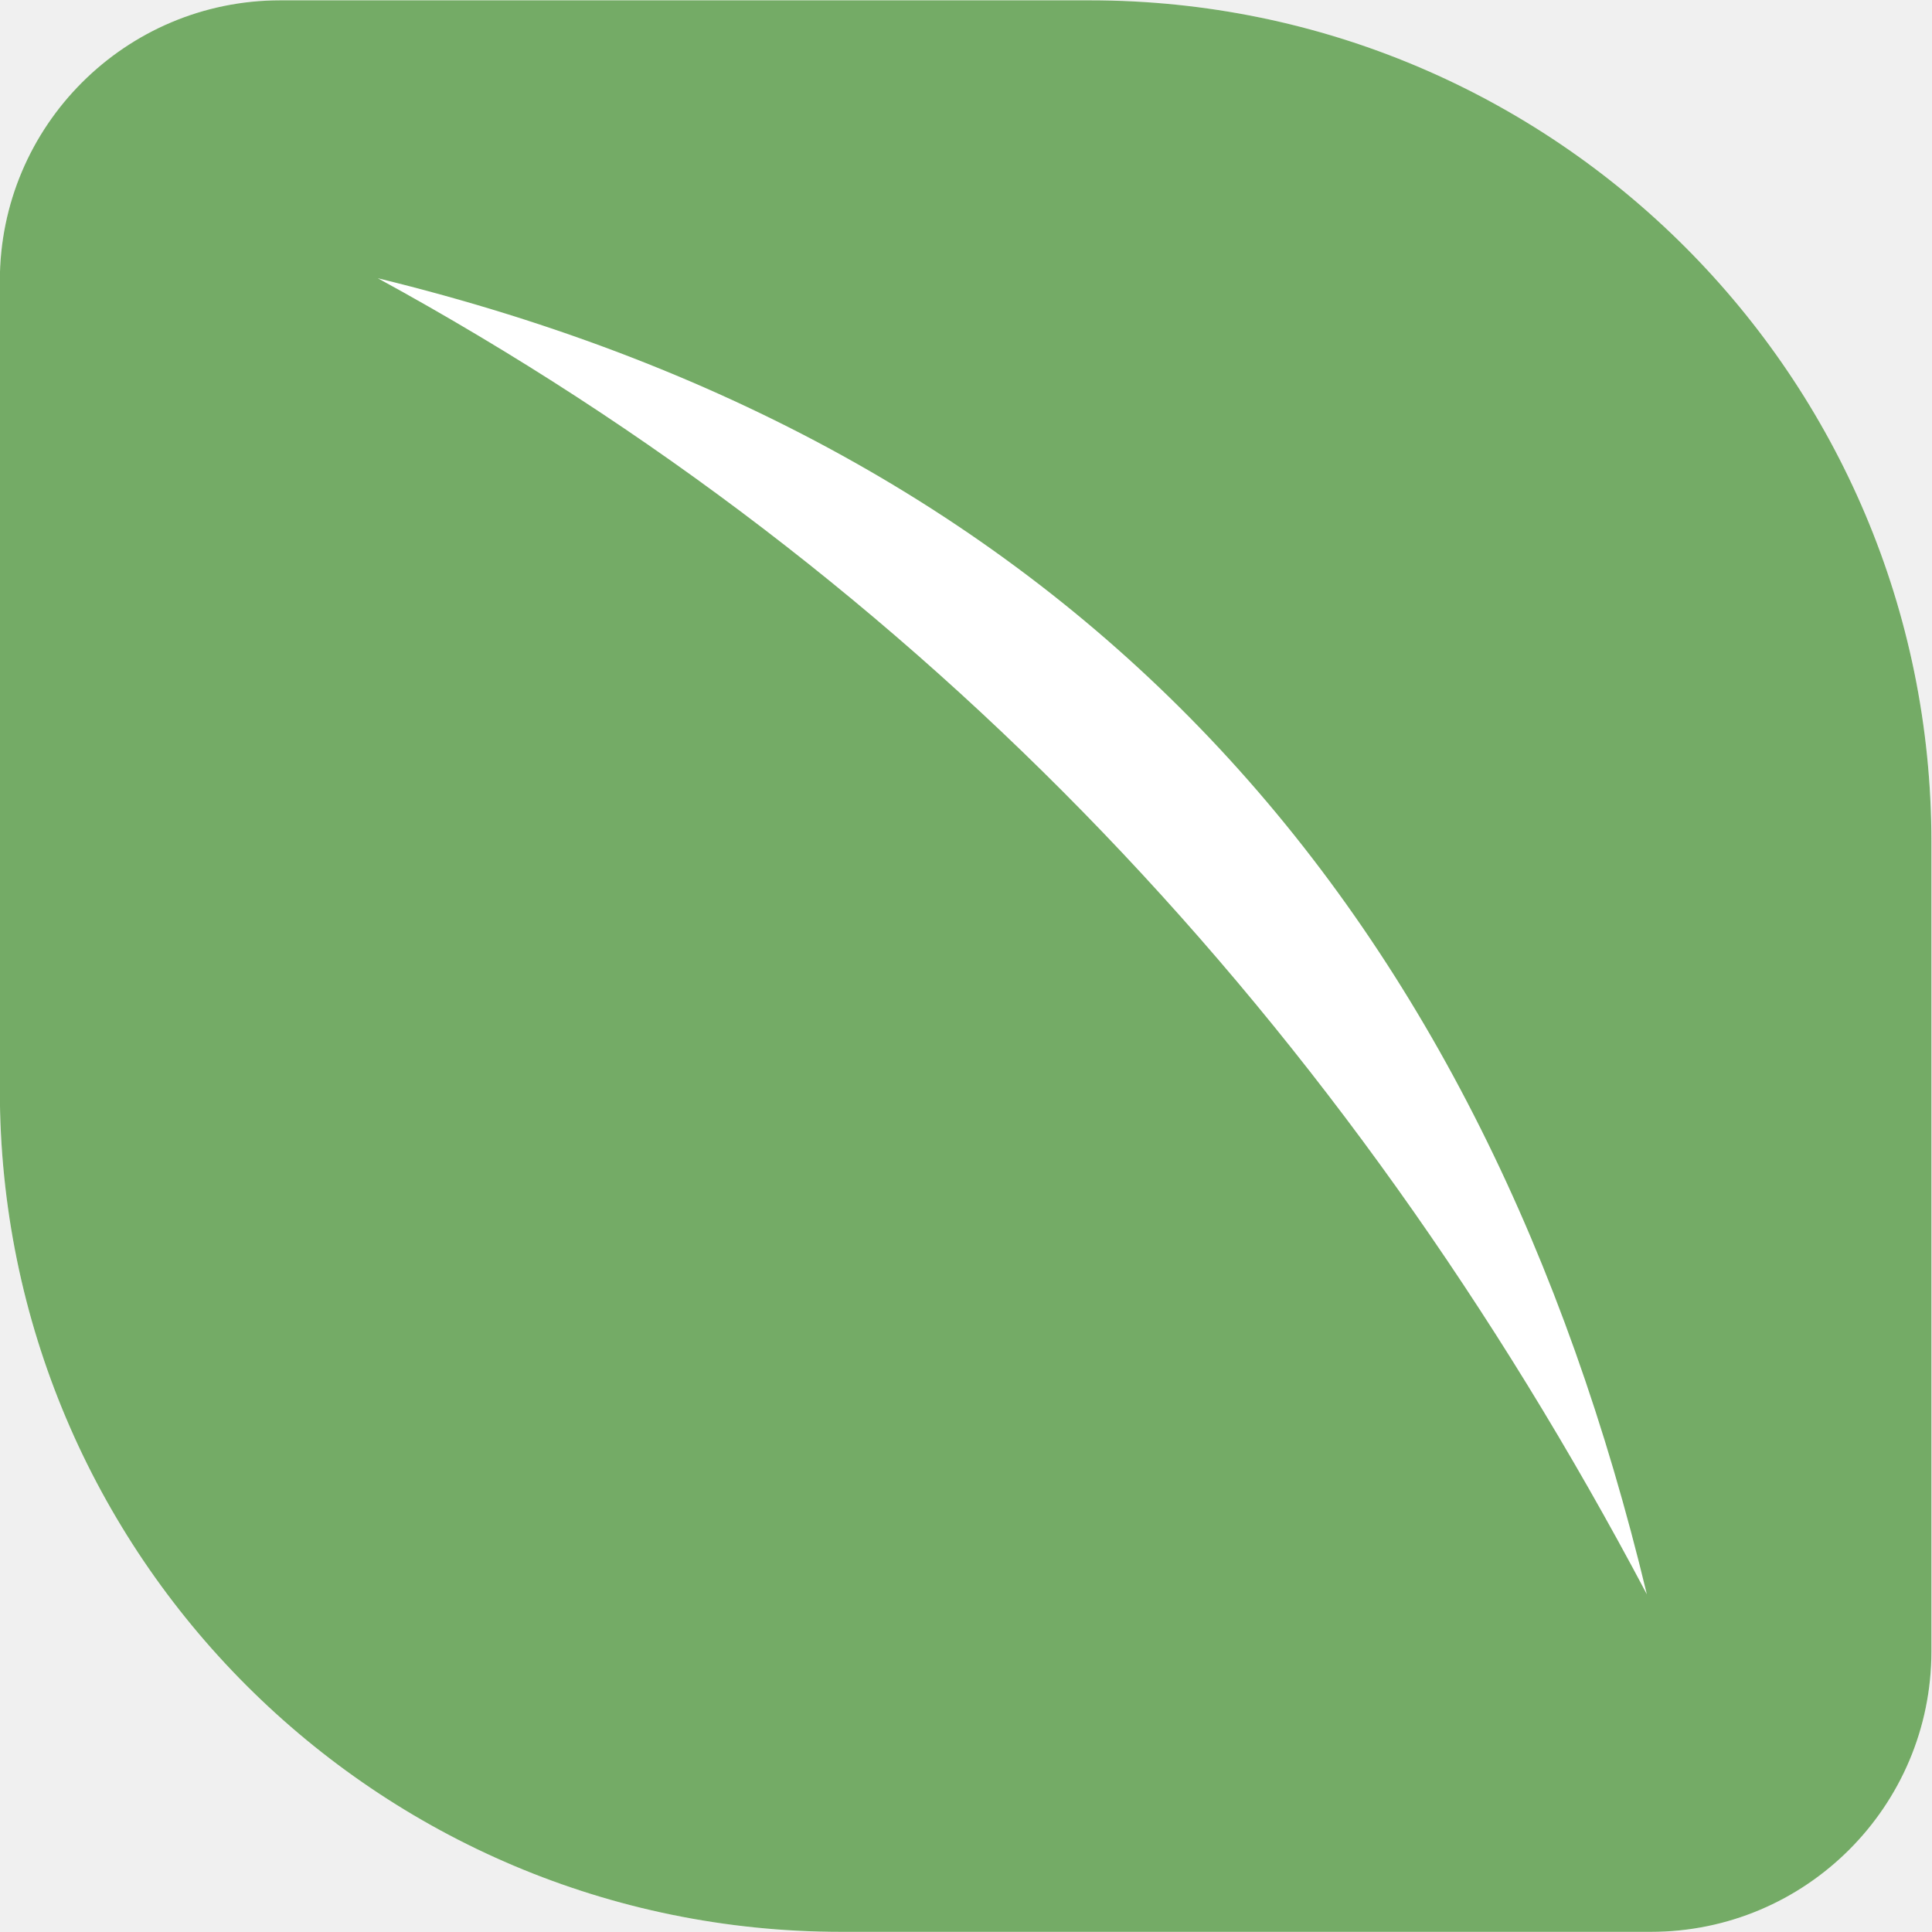
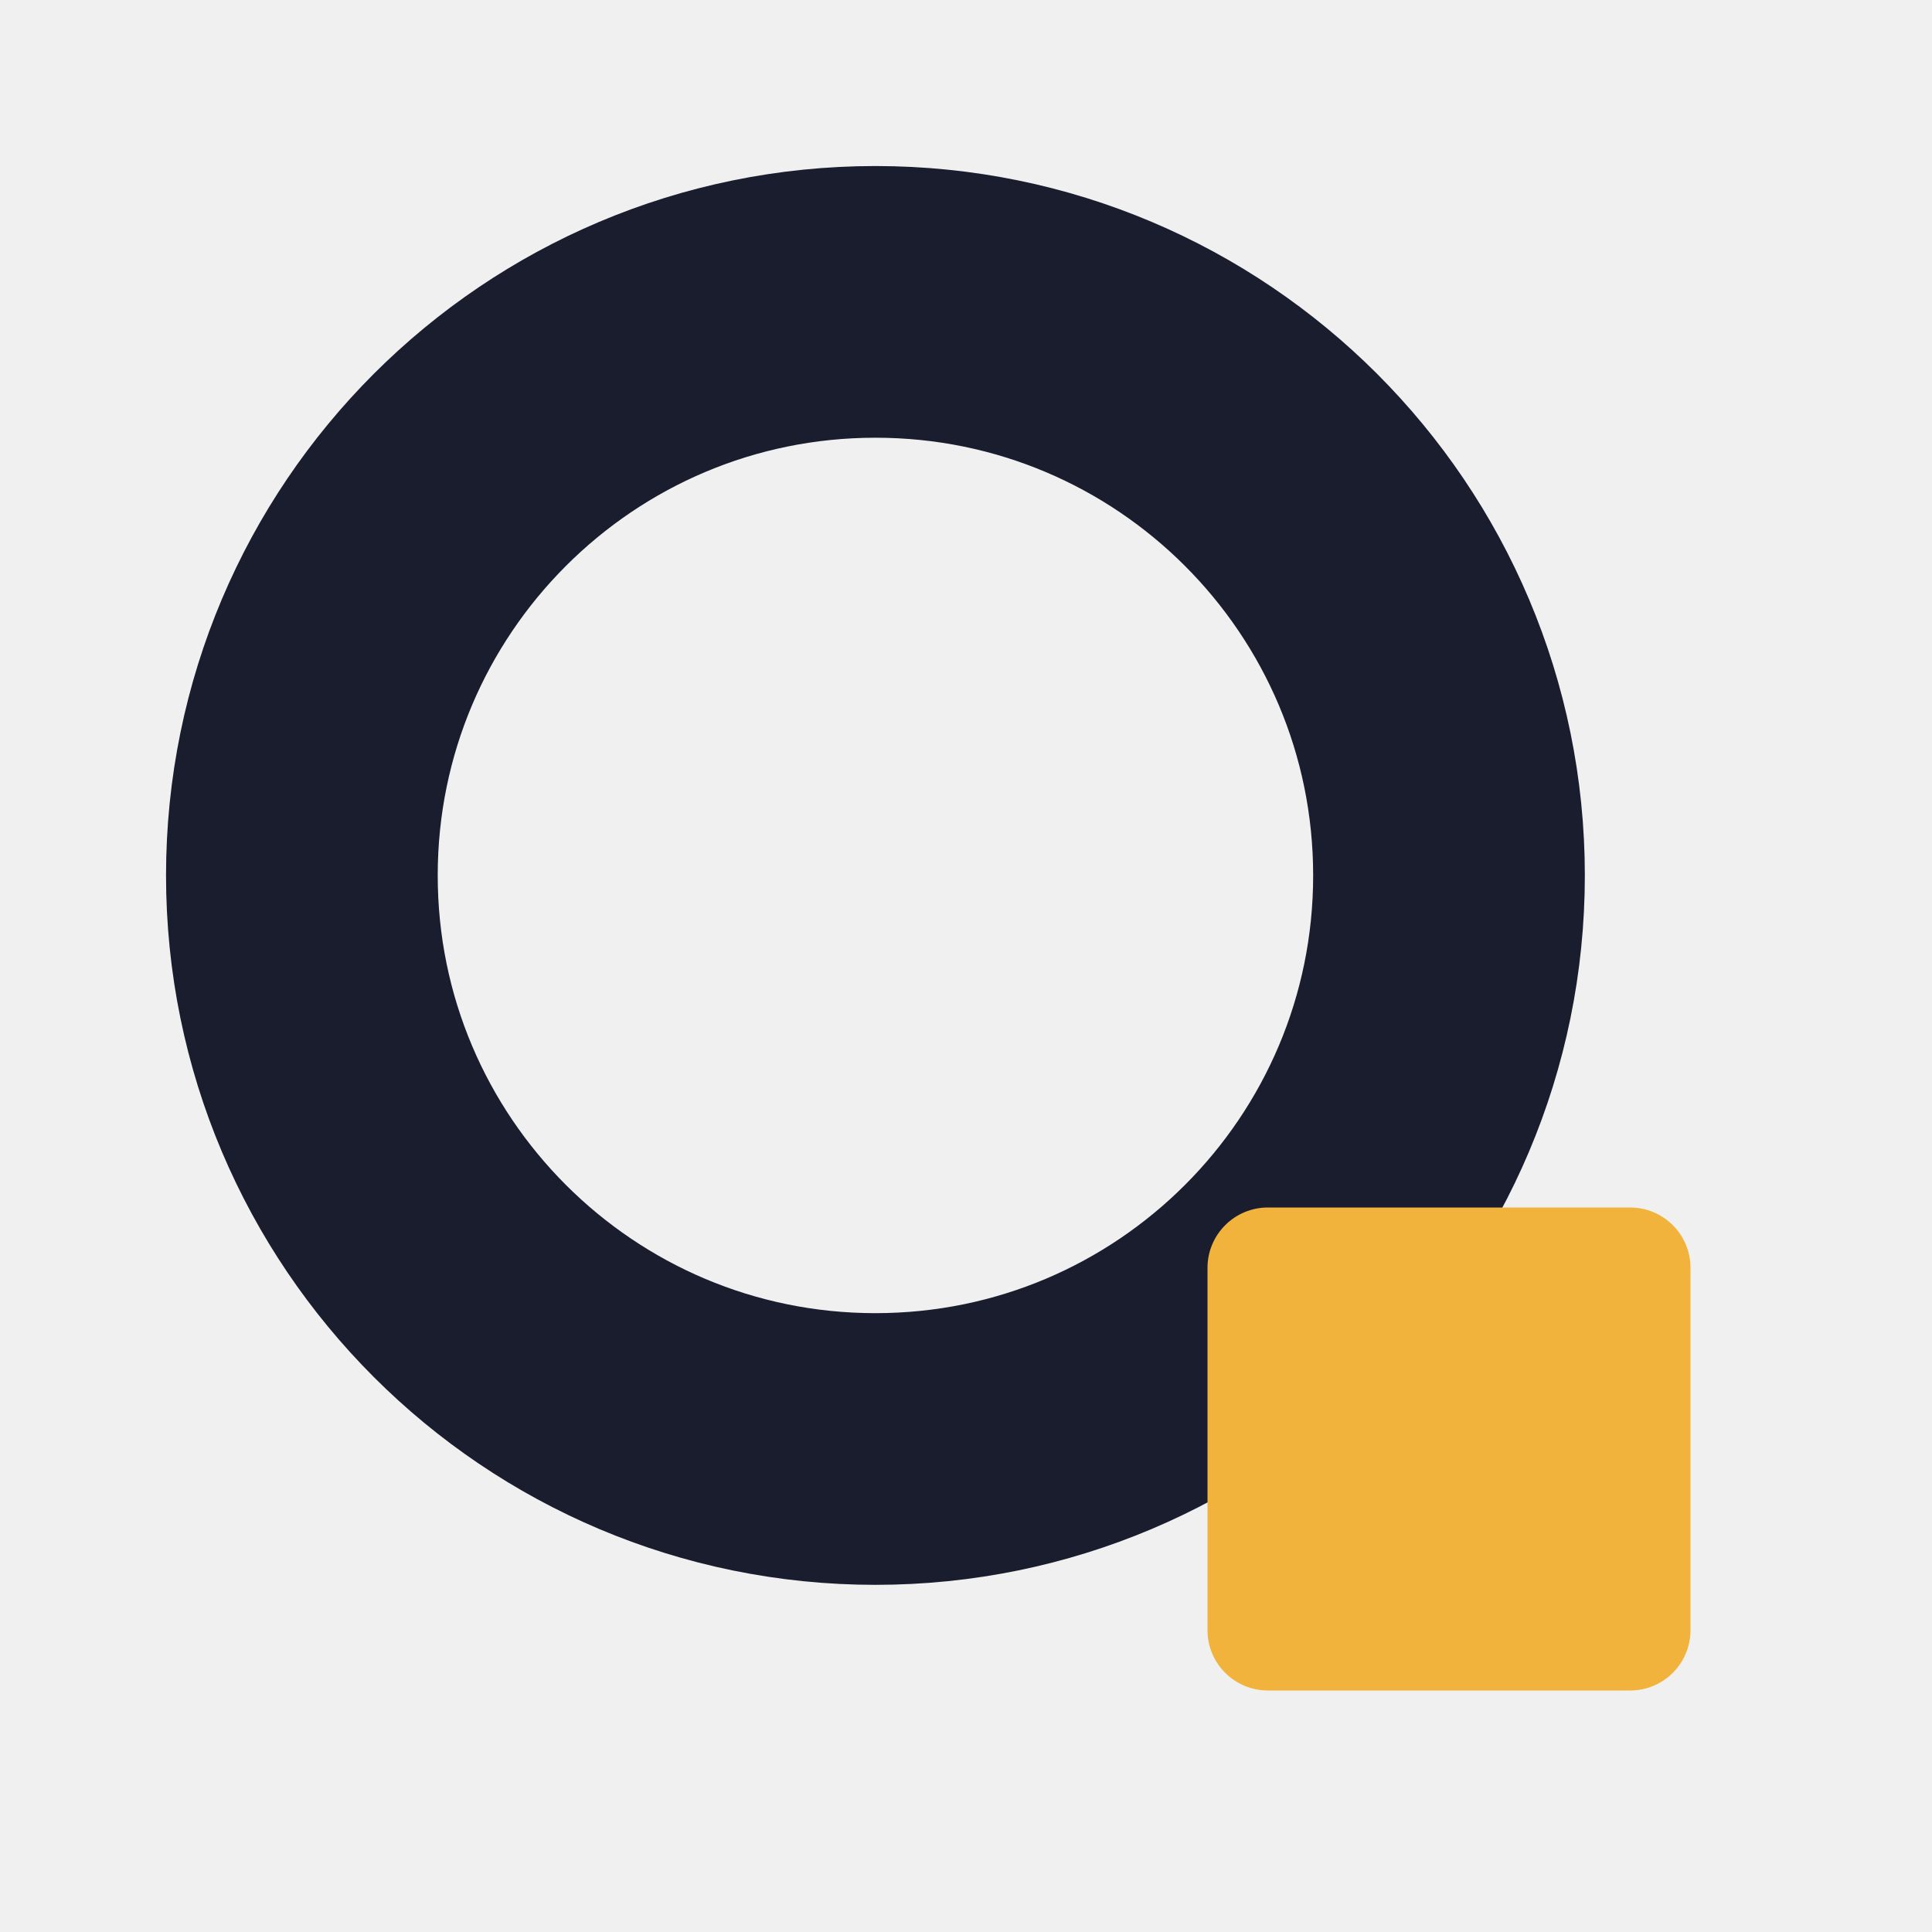
- <svg xmlns="http://www.w3.org/2000/svg" viewBox="782.5 480.3 143.7 143.7">
-   <path fill="#ffffff" d="M 863.562 480.324 L 803.355 480.324 C 791.832 480.324 782.488 489.664 782.488 501.188 L 782.488 561.395 C 782.488 595.965 810.512 623.988 845.082 623.988 L 905.289 623.988 C 916.812 623.988 926.156 614.648 926.156 603.125 L 926.156 542.918 C 926.156 508.348 898.129 480.324 863.562 480.324" />
-   <path fill="#74ab66" d="M 810.602 500.996 C 863.82 513.984 892.93 548.738 904.992 598.883 C 882.363 556.109 851.176 523.16 810.602 500.996 M 863.562 480.324 L 803.355 480.324 C 791.832 480.324 782.488 489.664 782.488 501.188 L 782.488 561.395 C 782.488 595.965 810.512 623.988 845.082 623.988 L 905.289 623.988 C 916.812 623.988 926.156 614.648 926.156 603.125 L 926.156 542.918 C 926.156 508.348 898.129 480.324 863.562 480.324 " />
+ <svg xmlns="http://www.w3.org/2000/svg" viewBox="0 0 64 64">
+   <style>.r{stroke:#1A1D2E}@media (prefers-color-scheme:dark){.r{stroke:#E7E8EF}}</style>
+   <circle class="r" cx="29" cy="29" r="19" fill="none" stroke-width="9" />
+   <rect x="40" y="40" width="16" height="16" rx="2" fill="#F2B33D" />
</svg>
